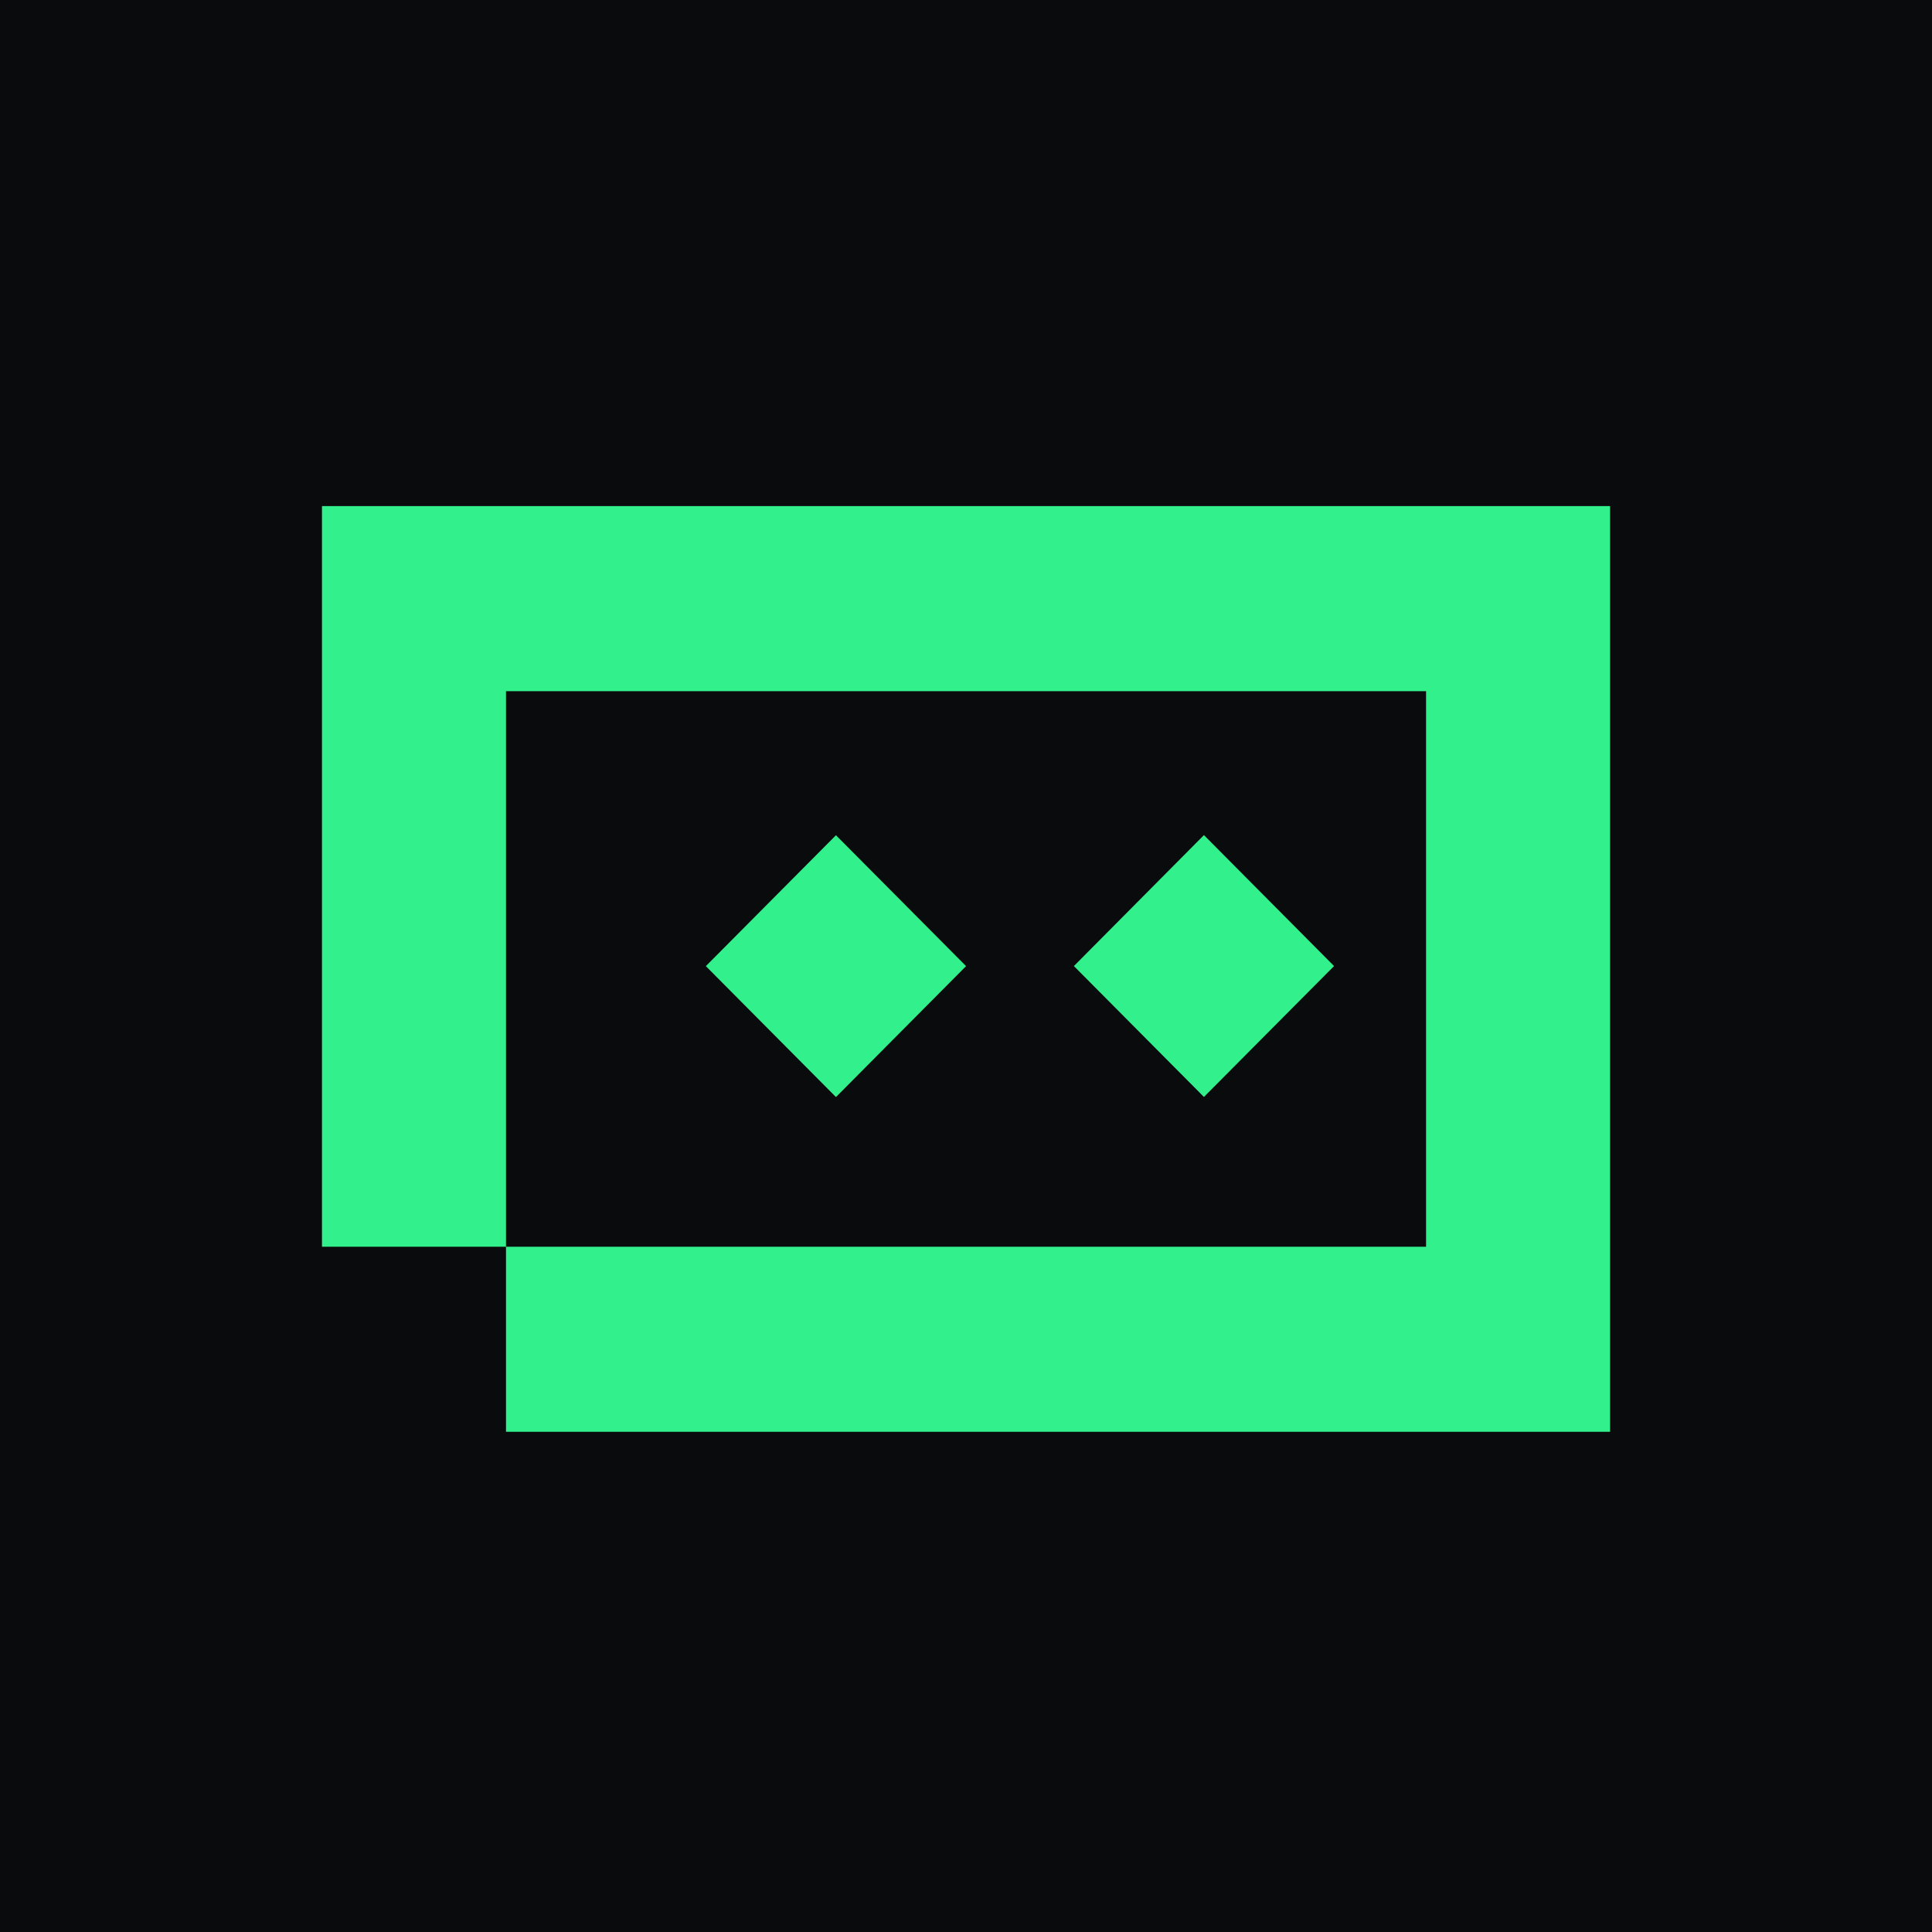
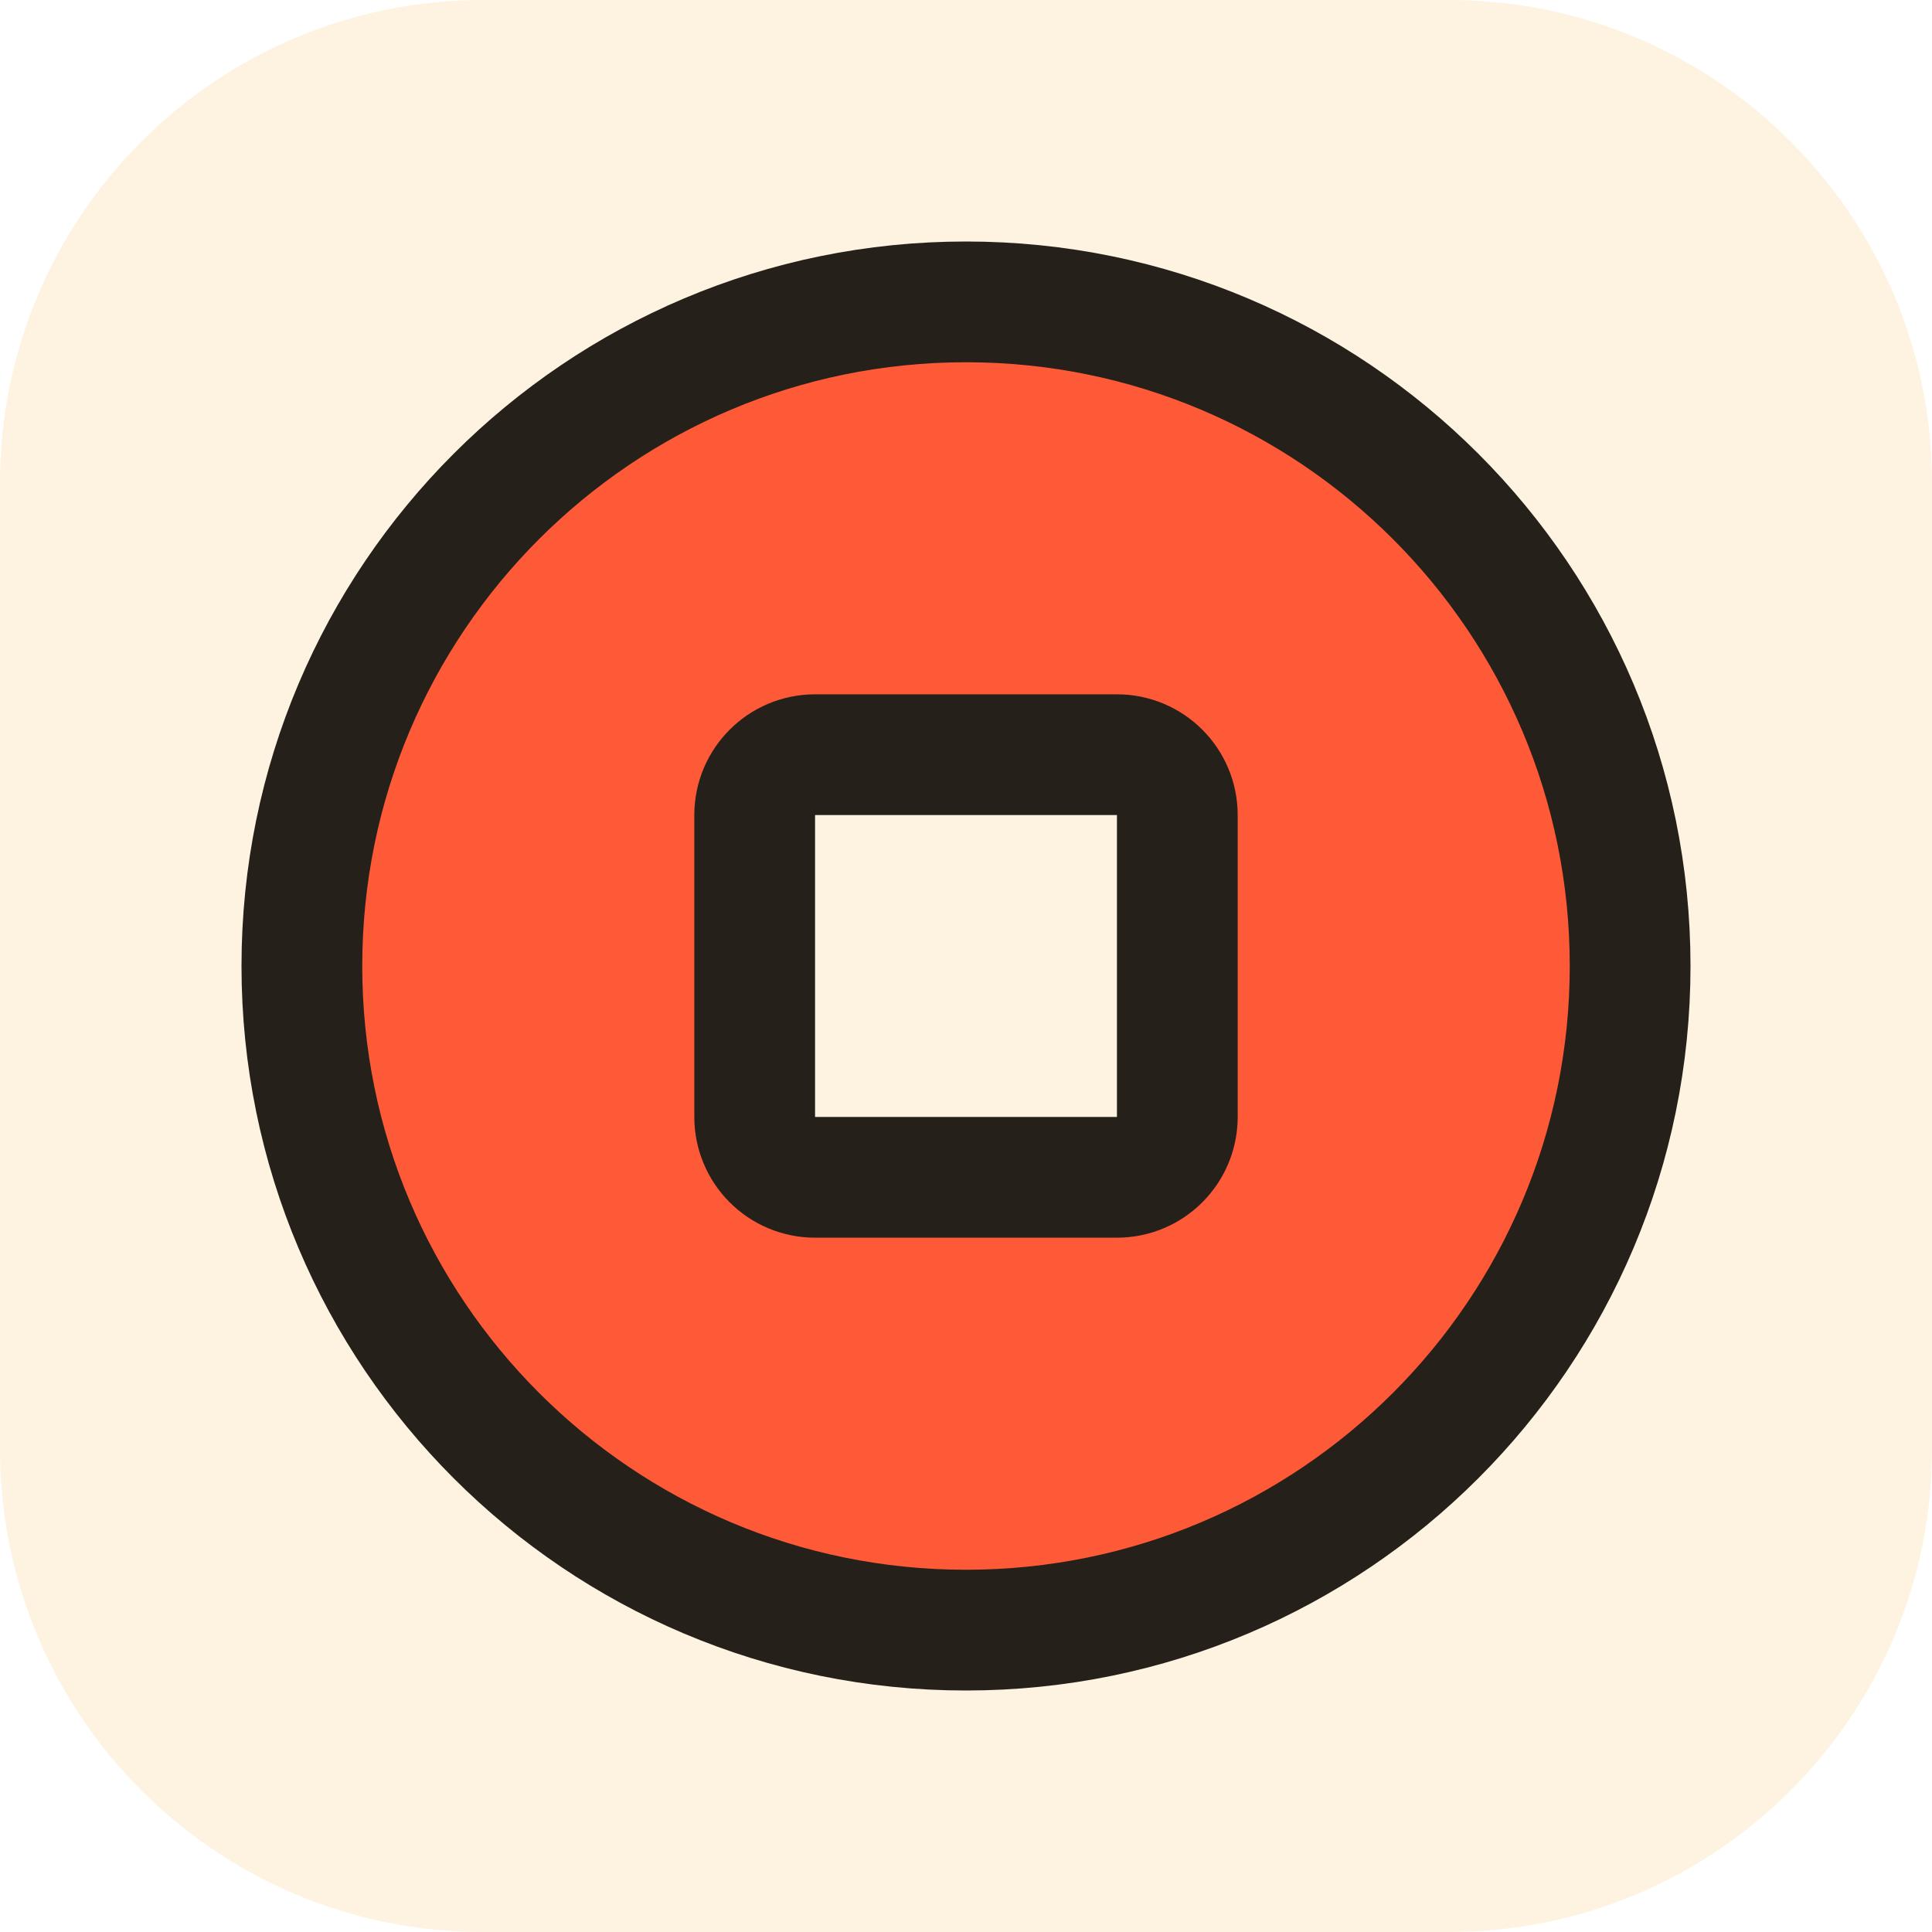
<svg xmlns="http://www.w3.org/2000/svg" width="32" height="32" viewBox="0 0 32 32" fill="none">
-   <rect width="32" height="32" fill="#0A0B0D" />
-   <path d="M26.668 23.715H8.381V20.65H5.333V8.382H26.668V23.715ZM8.381 20.65H23.62V11.448H8.381V20.65ZM16.001 16.002L13.846 18.171L11.691 16.002L13.846 13.834L16.001 16.002ZM22.096 16.001L19.941 18.169L17.787 16.001L19.941 13.832L22.096 16.001Z" fill="#32F08C" />
+   <rect width="32" height="32" rx="8" fill="#FDF3E0" />
+   <circle cx="16" cy="16" r="11" fill="#FF5A38" stroke="#26201A" stroke-width="2" />
+   <rect x="12.5" y="12.5" width="7" height="7" rx="1" fill="#FDF3E0" stroke="#26201A" stroke-width="2" />
</svg>
